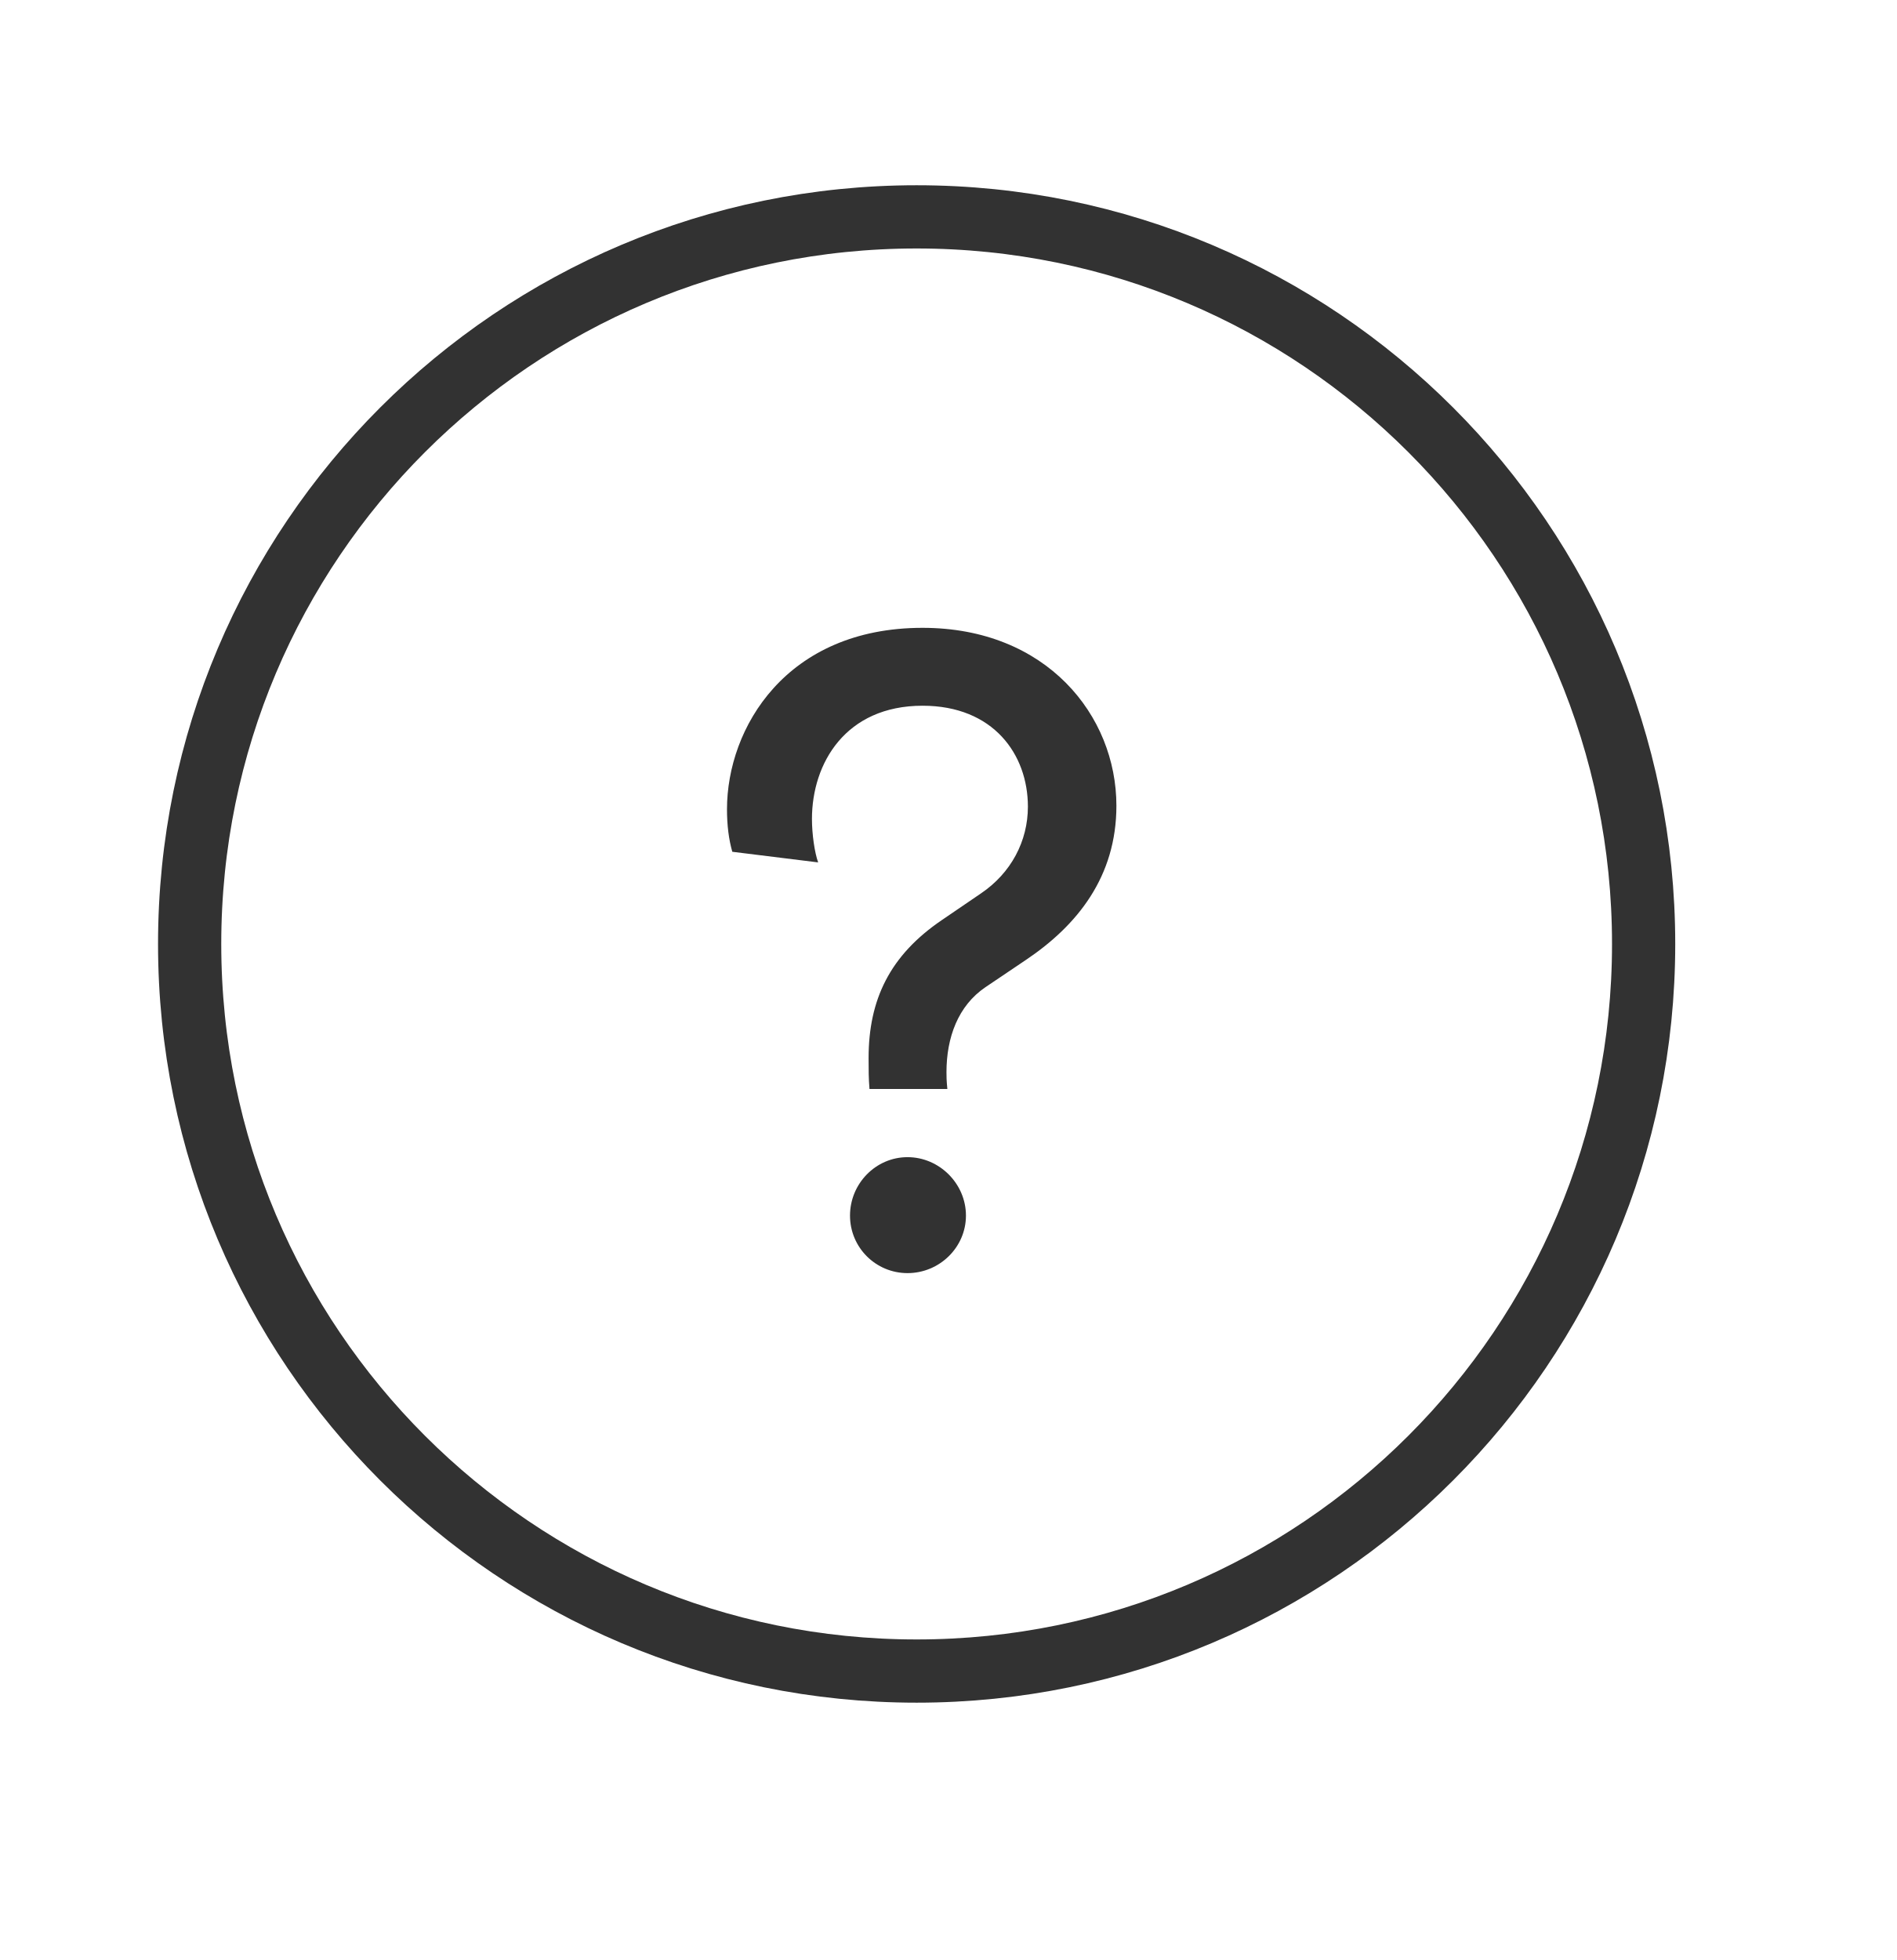
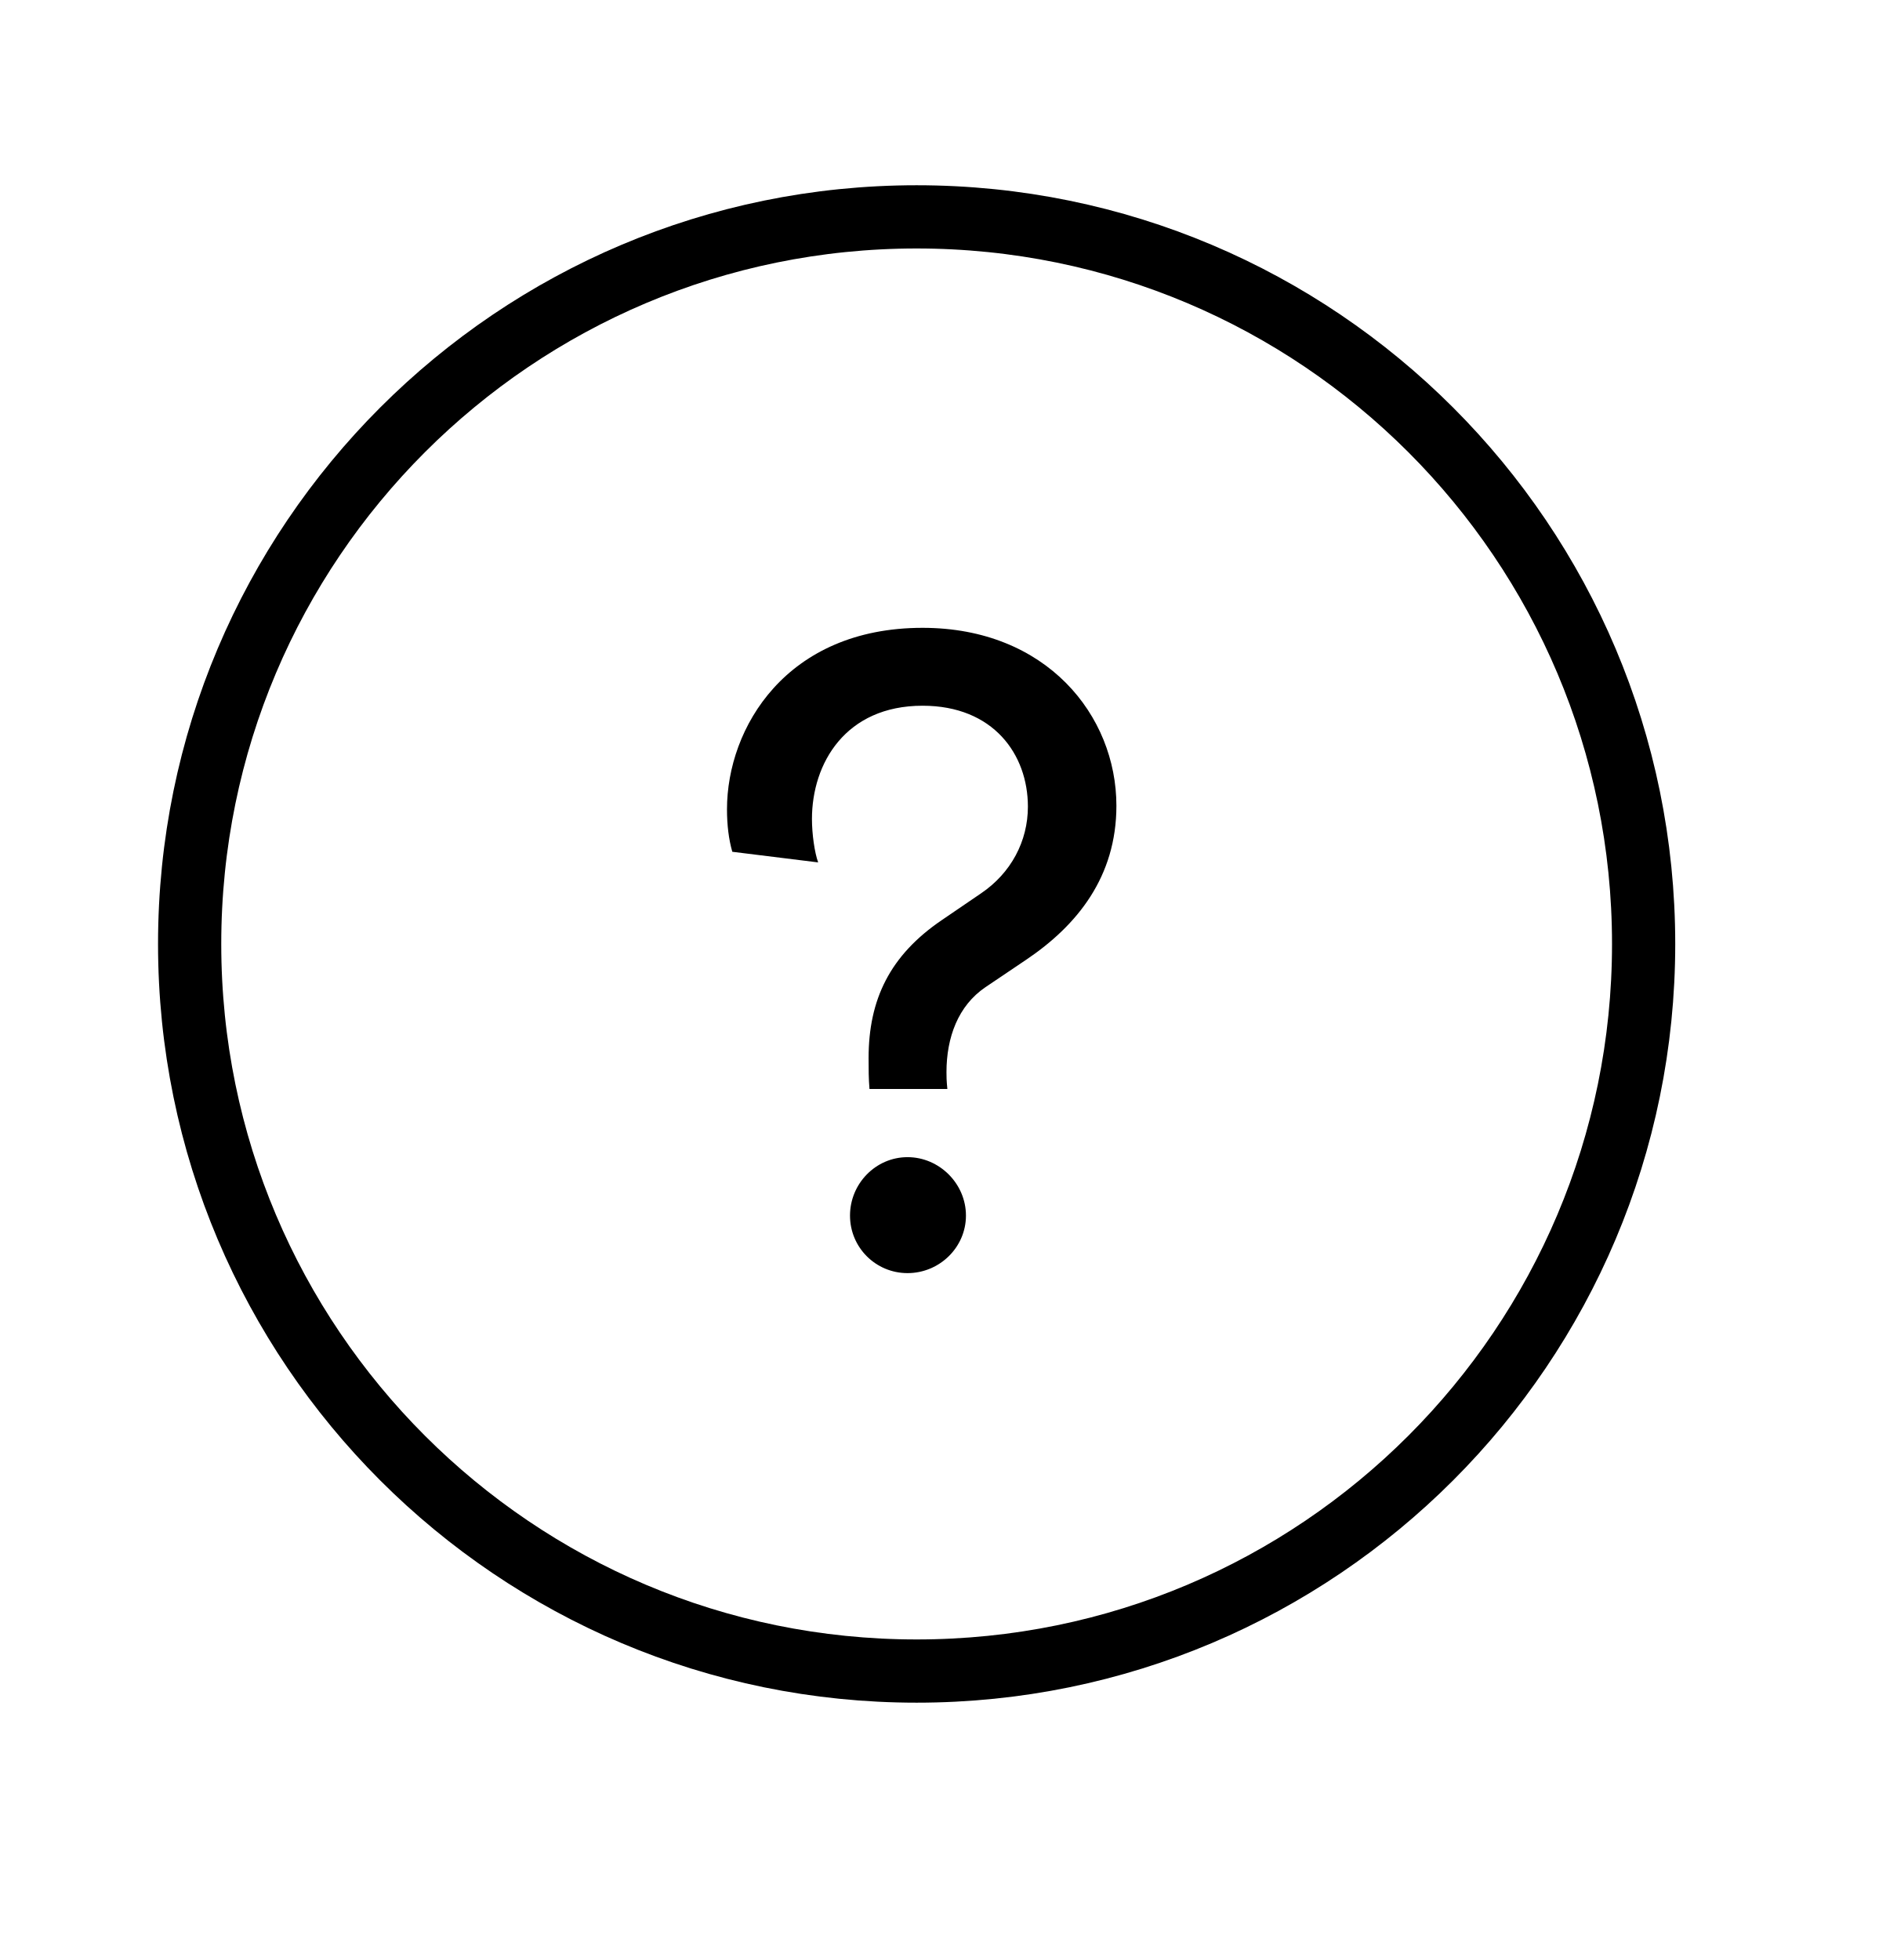
<svg xmlns="http://www.w3.org/2000/svg" width="30" height="31" viewBox="0 0 30 31" fill="none">
-   <path d="M14.5 3.43C8.149 3.43 3 8.579 3 14.93C3 21.281 8.149 26.43 14.5 26.43C20.851 26.43 26 21.281 26 14.93C26 8.579 20.851 3.43 14.5 3.43Z" stroke="#323232" />
-   <path fill-rule="evenodd" clip-rule="evenodd" d="M14.972 16.958C14.972 17.028 14.972 17.084 14.986 17.224H13.754C13.74 17.056 13.74 16.916 13.74 16.734C13.74 15.81 14.076 15.11 14.902 14.55L15.518 14.13C15.994 13.808 16.26 13.304 16.26 12.758C16.26 11.932 15.714 11.162 14.594 11.162C13.376 11.162 12.844 12.072 12.844 12.954C12.844 13.192 12.886 13.486 12.942 13.64L11.584 13.472C11.528 13.276 11.5 13.052 11.5 12.8C11.5 11.512 12.438 9.93 14.594 9.93C16.554 9.93 17.66 11.316 17.66 12.744C17.66 13.864 17.044 14.634 16.232 15.18L15.588 15.614C15.154 15.908 14.972 16.412 14.972 16.958ZM15.28 19.226C15.28 19.73 14.86 20.136 14.356 20.136C13.852 20.136 13.446 19.73 13.446 19.226C13.446 18.722 13.852 18.302 14.356 18.302C14.86 18.302 15.28 18.722 15.28 19.226Z" fill="#323232" />
+   <path d="M14.5 3.43C8.149 3.43 3 8.579 3 14.93C3 21.281 8.149 26.43 14.5 26.43C20.851 26.43 26 21.281 26 14.93C26 8.579 20.851 3.43 14.5 3.43Z" stroke="currentColor" />
+   <path fill-rule="evenodd" clip-rule="evenodd" d="M14.972 16.958C14.972 17.028 14.972 17.084 14.986 17.224H13.754C13.74 17.056 13.74 16.916 13.74 16.734C13.74 15.81 14.076 15.11 14.902 14.55L15.518 14.13C15.994 13.808 16.26 13.304 16.26 12.758C16.26 11.932 15.714 11.162 14.594 11.162C13.376 11.162 12.844 12.072 12.844 12.954C12.844 13.192 12.886 13.486 12.942 13.64L11.584 13.472C11.528 13.276 11.5 13.052 11.5 12.8C11.5 11.512 12.438 9.93 14.594 9.93C16.554 9.93 17.66 11.316 17.66 12.744C17.66 13.864 17.044 14.634 16.232 15.18L15.588 15.614C15.154 15.908 14.972 16.412 14.972 16.958ZM15.28 19.226C15.28 19.73 14.86 20.136 14.356 20.136C13.852 20.136 13.446 19.73 13.446 19.226C13.446 18.722 13.852 18.302 14.356 18.302C14.86 18.302 15.28 18.722 15.28 19.226Z" fill="currentColor" />
</svg>
